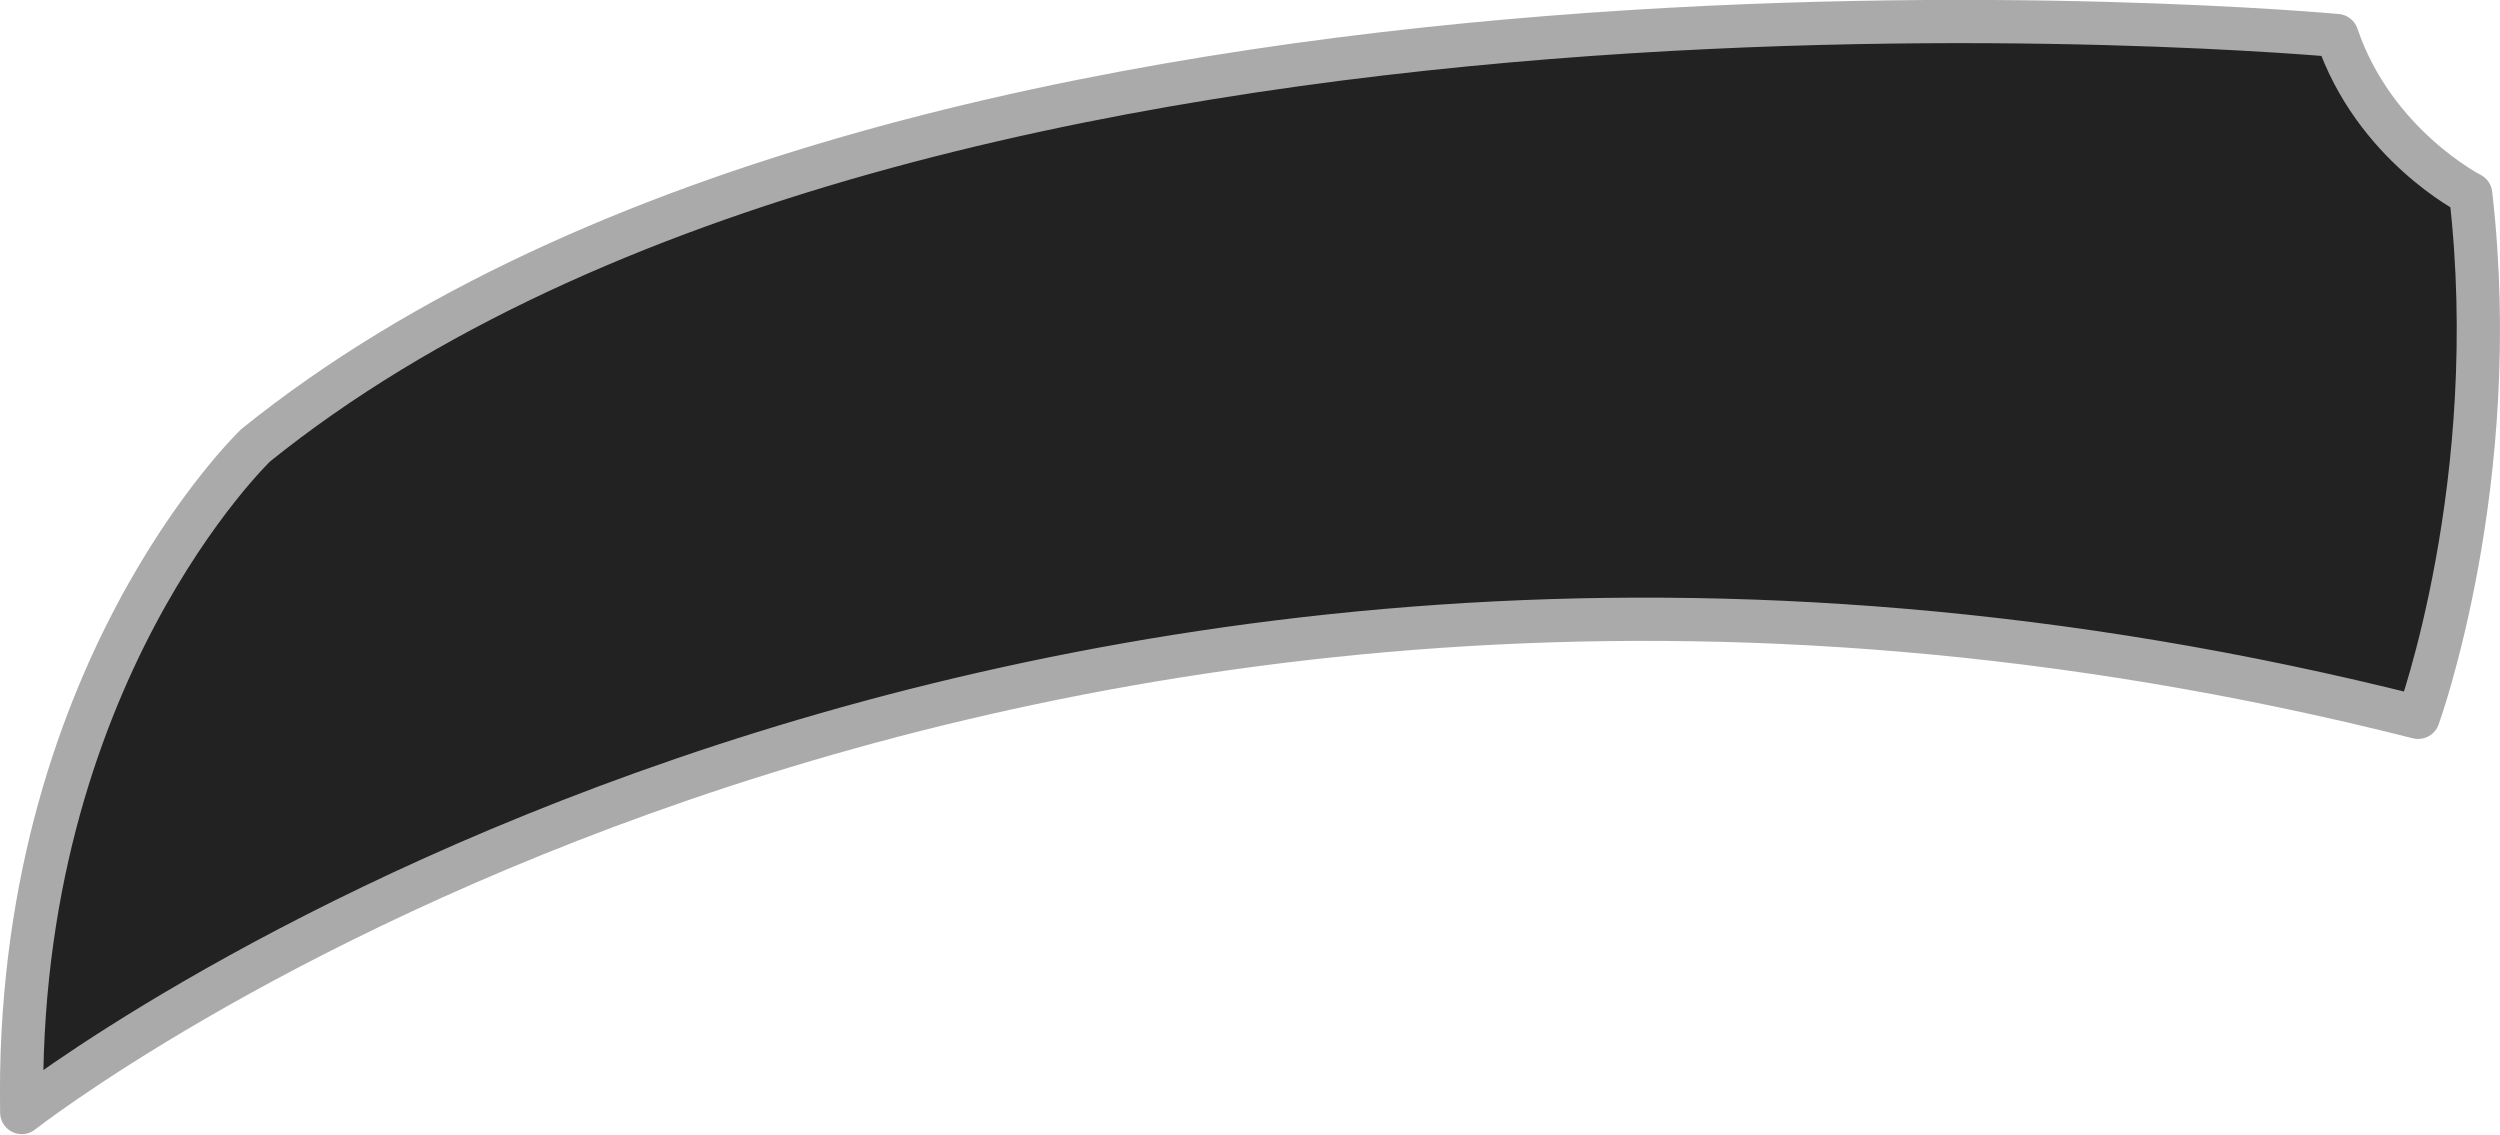
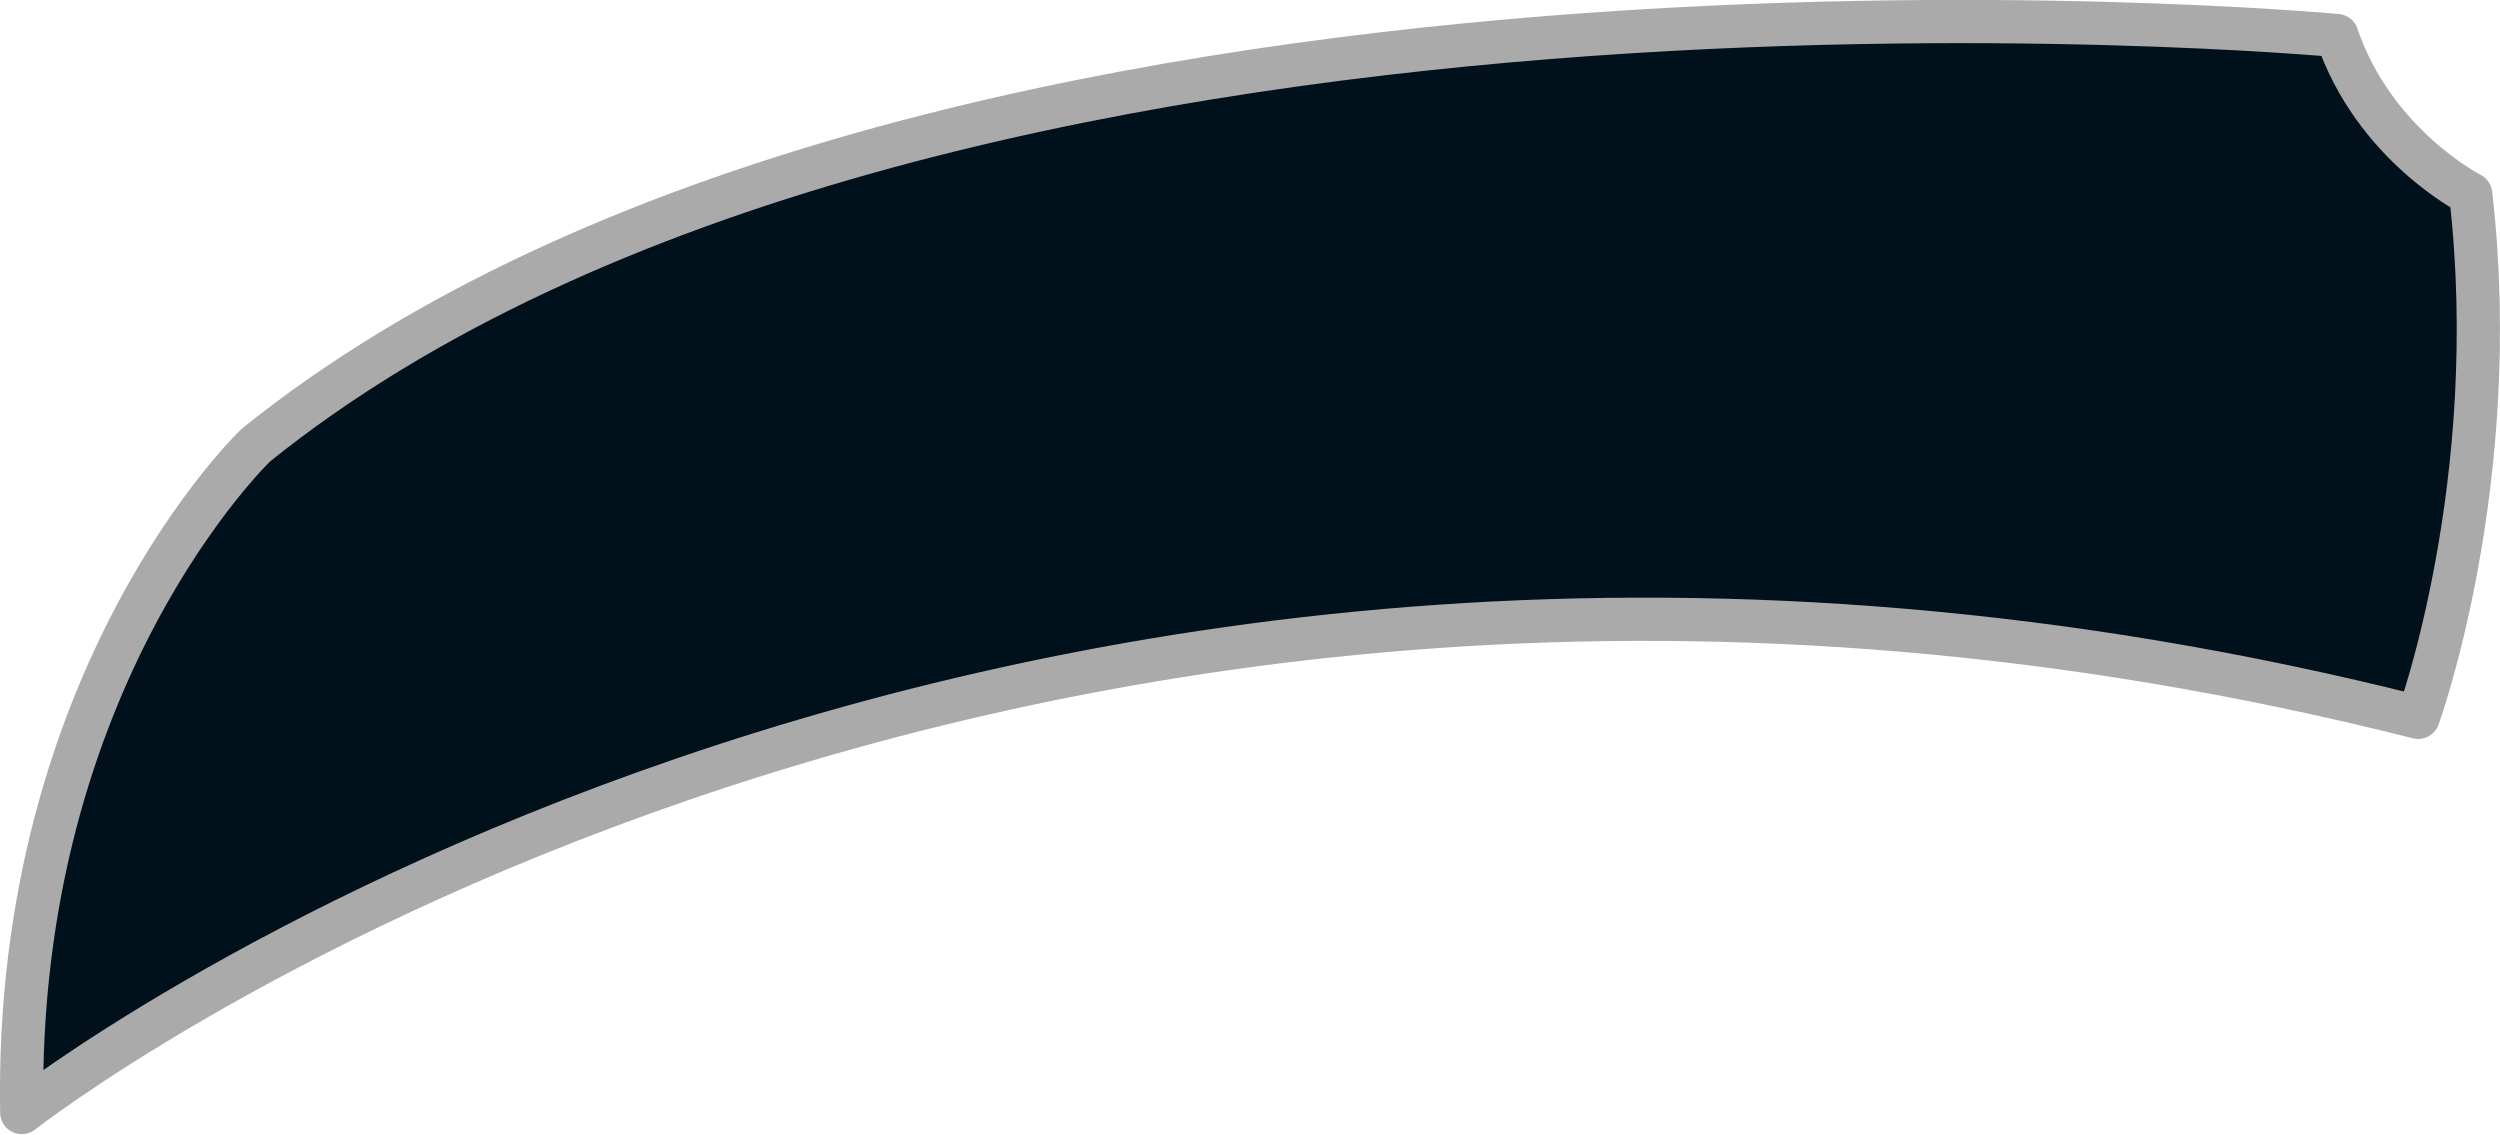
<svg xmlns="http://www.w3.org/2000/svg" height="14.807mm" width="32.637mm" version="1.1" viewBox="0 0 115.643 52.465">
  <g transform="translate(-290.75 -448.99)">
-     <path stroke-linejoin="round" d="m402.61 482.17s3.967-10.889 2.427-24.204c0 0-4.468-2.27-6.186-7.332 0 0-65.193-6.073-96.269 18.948 0 0-11.179 10.662-10.826 30.869 0 0 44.604-35.03 110.85-18.28z" stroke="#aaa" stroke-linecap="round" stroke-width="2" fill="#222" />
+     <path stroke-linejoin="round" d="m402.61 482.17s3.967-10.889 2.427-24.204c0 0-4.468-2.27-6.186-7.332 0 0-65.193-6.073-96.269 18.948 0 0-11.179 10.662-10.826 30.869 0 0 44.604-35.03 110.85-18.28z" stroke="#aaa" stroke-linecap="round" stroke-width="2" fill="#00111C" />
  </g>
</svg>
